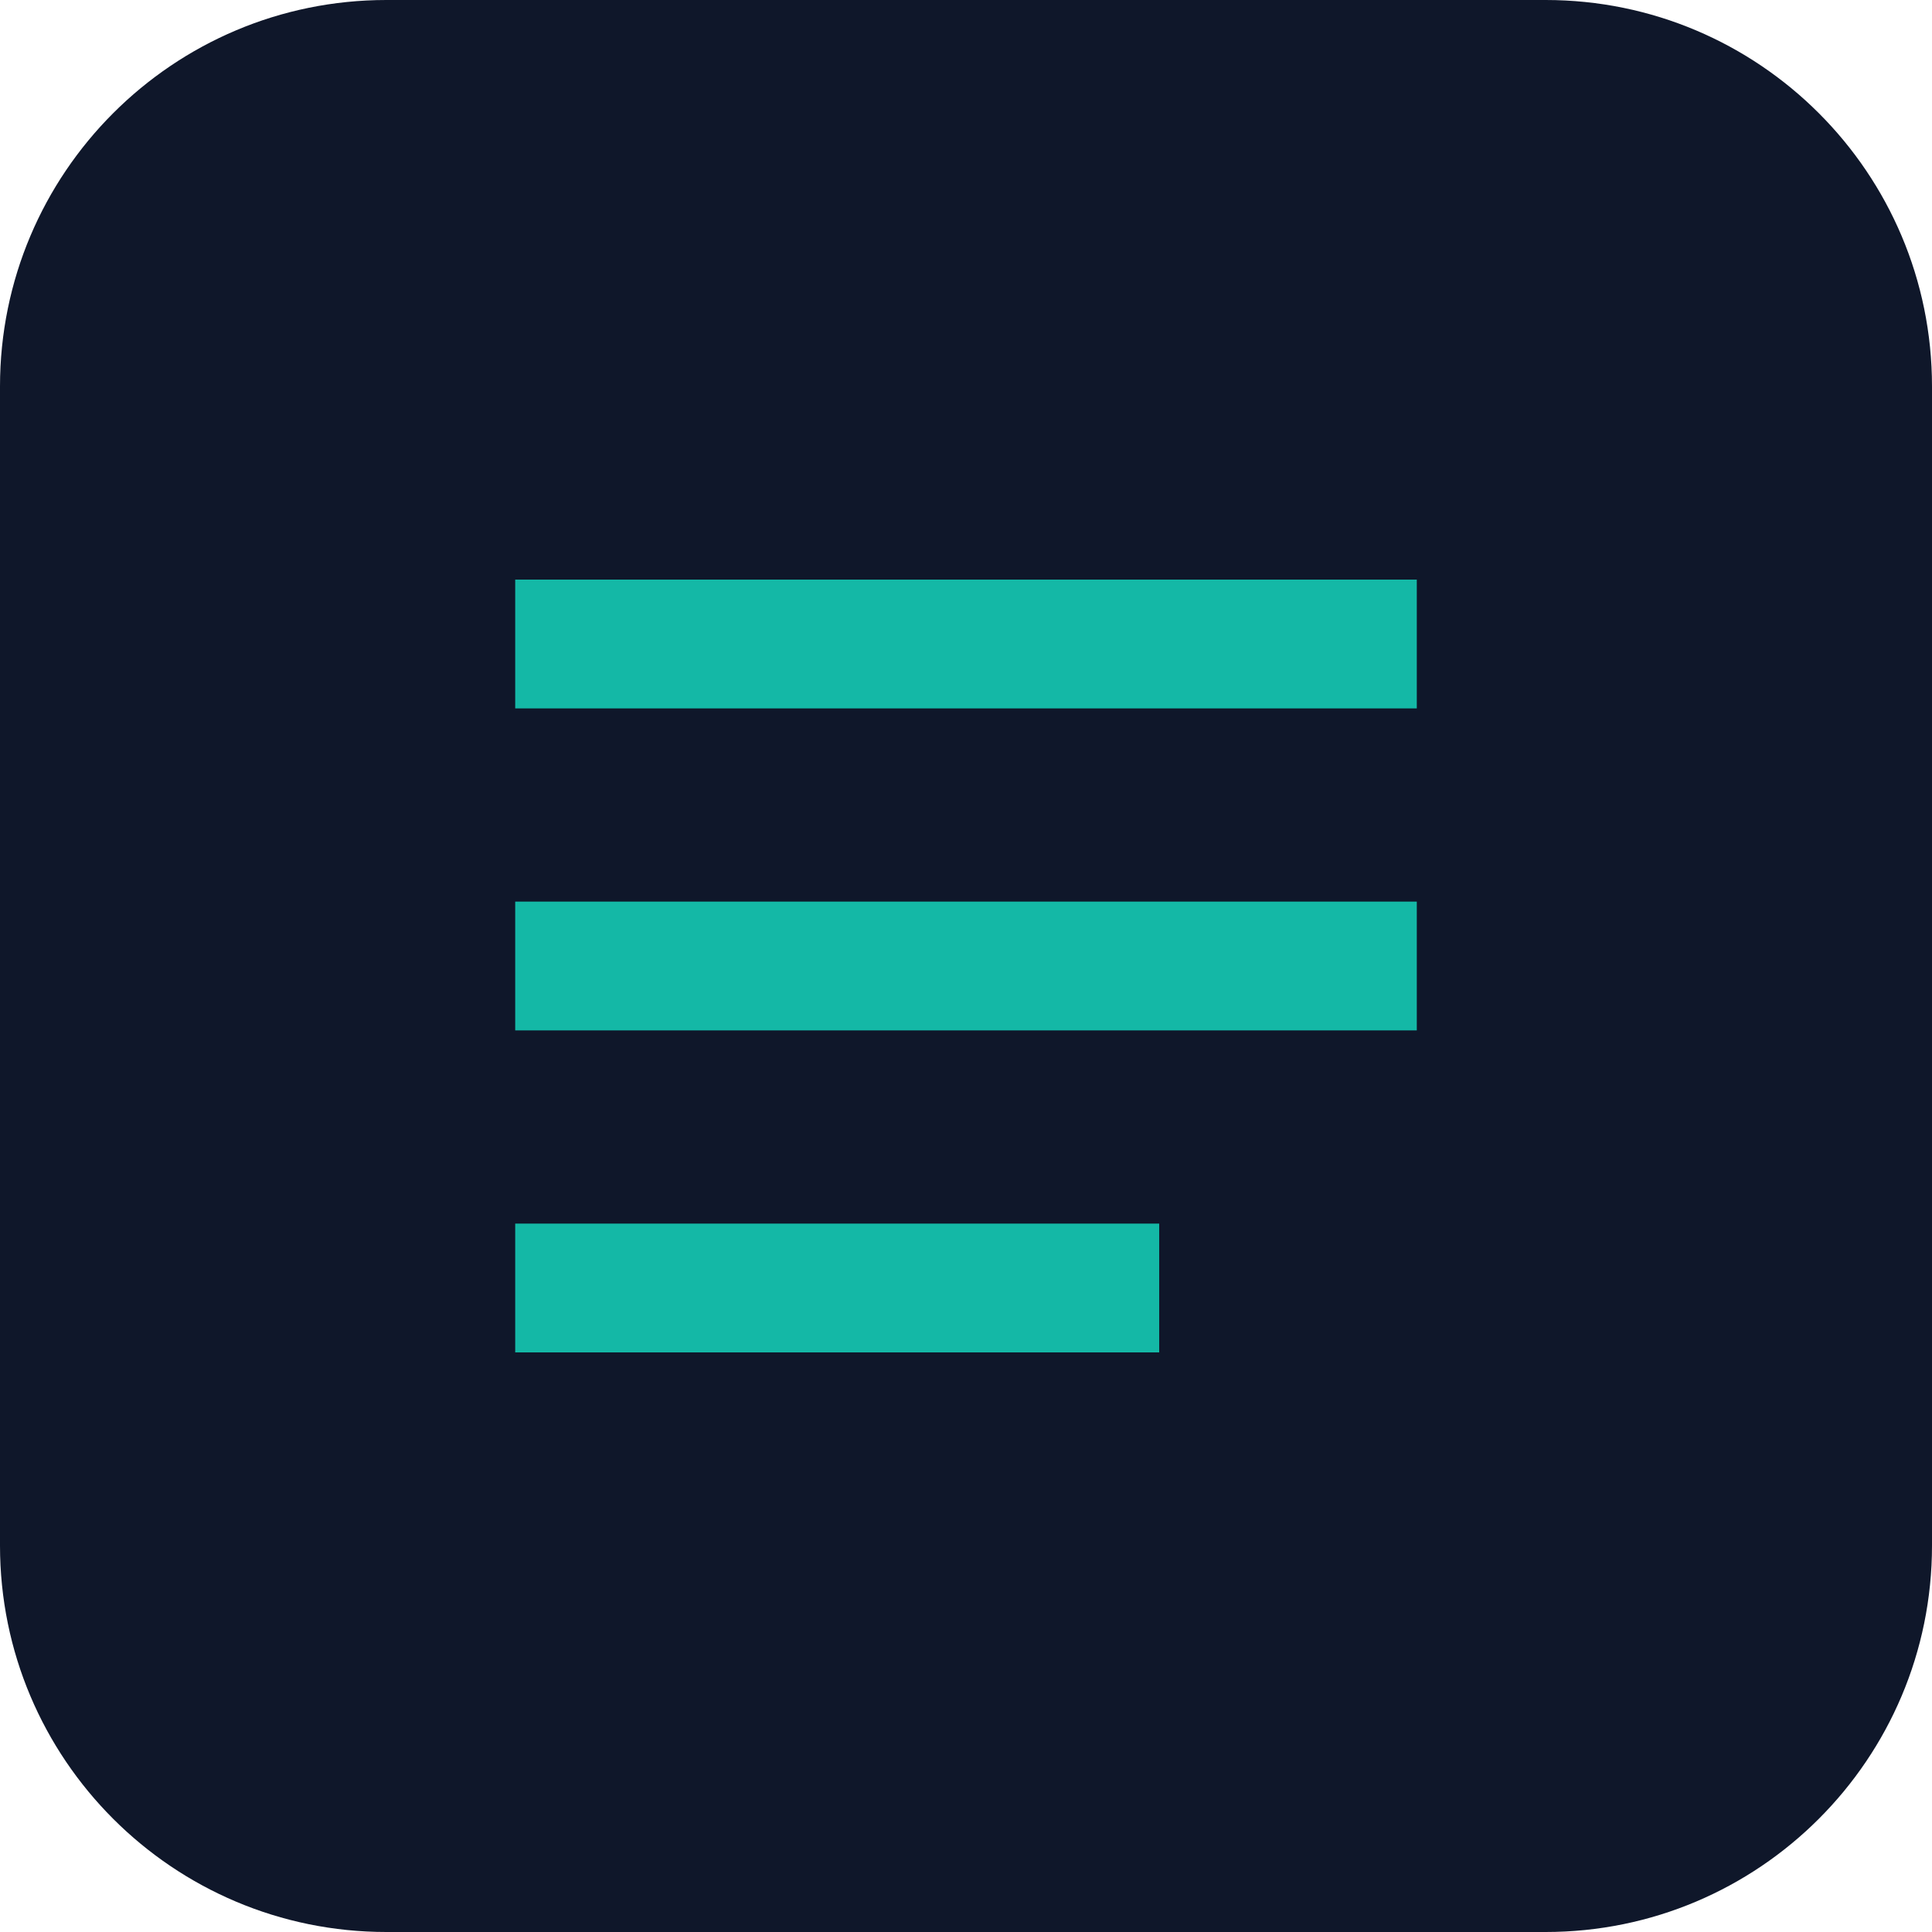
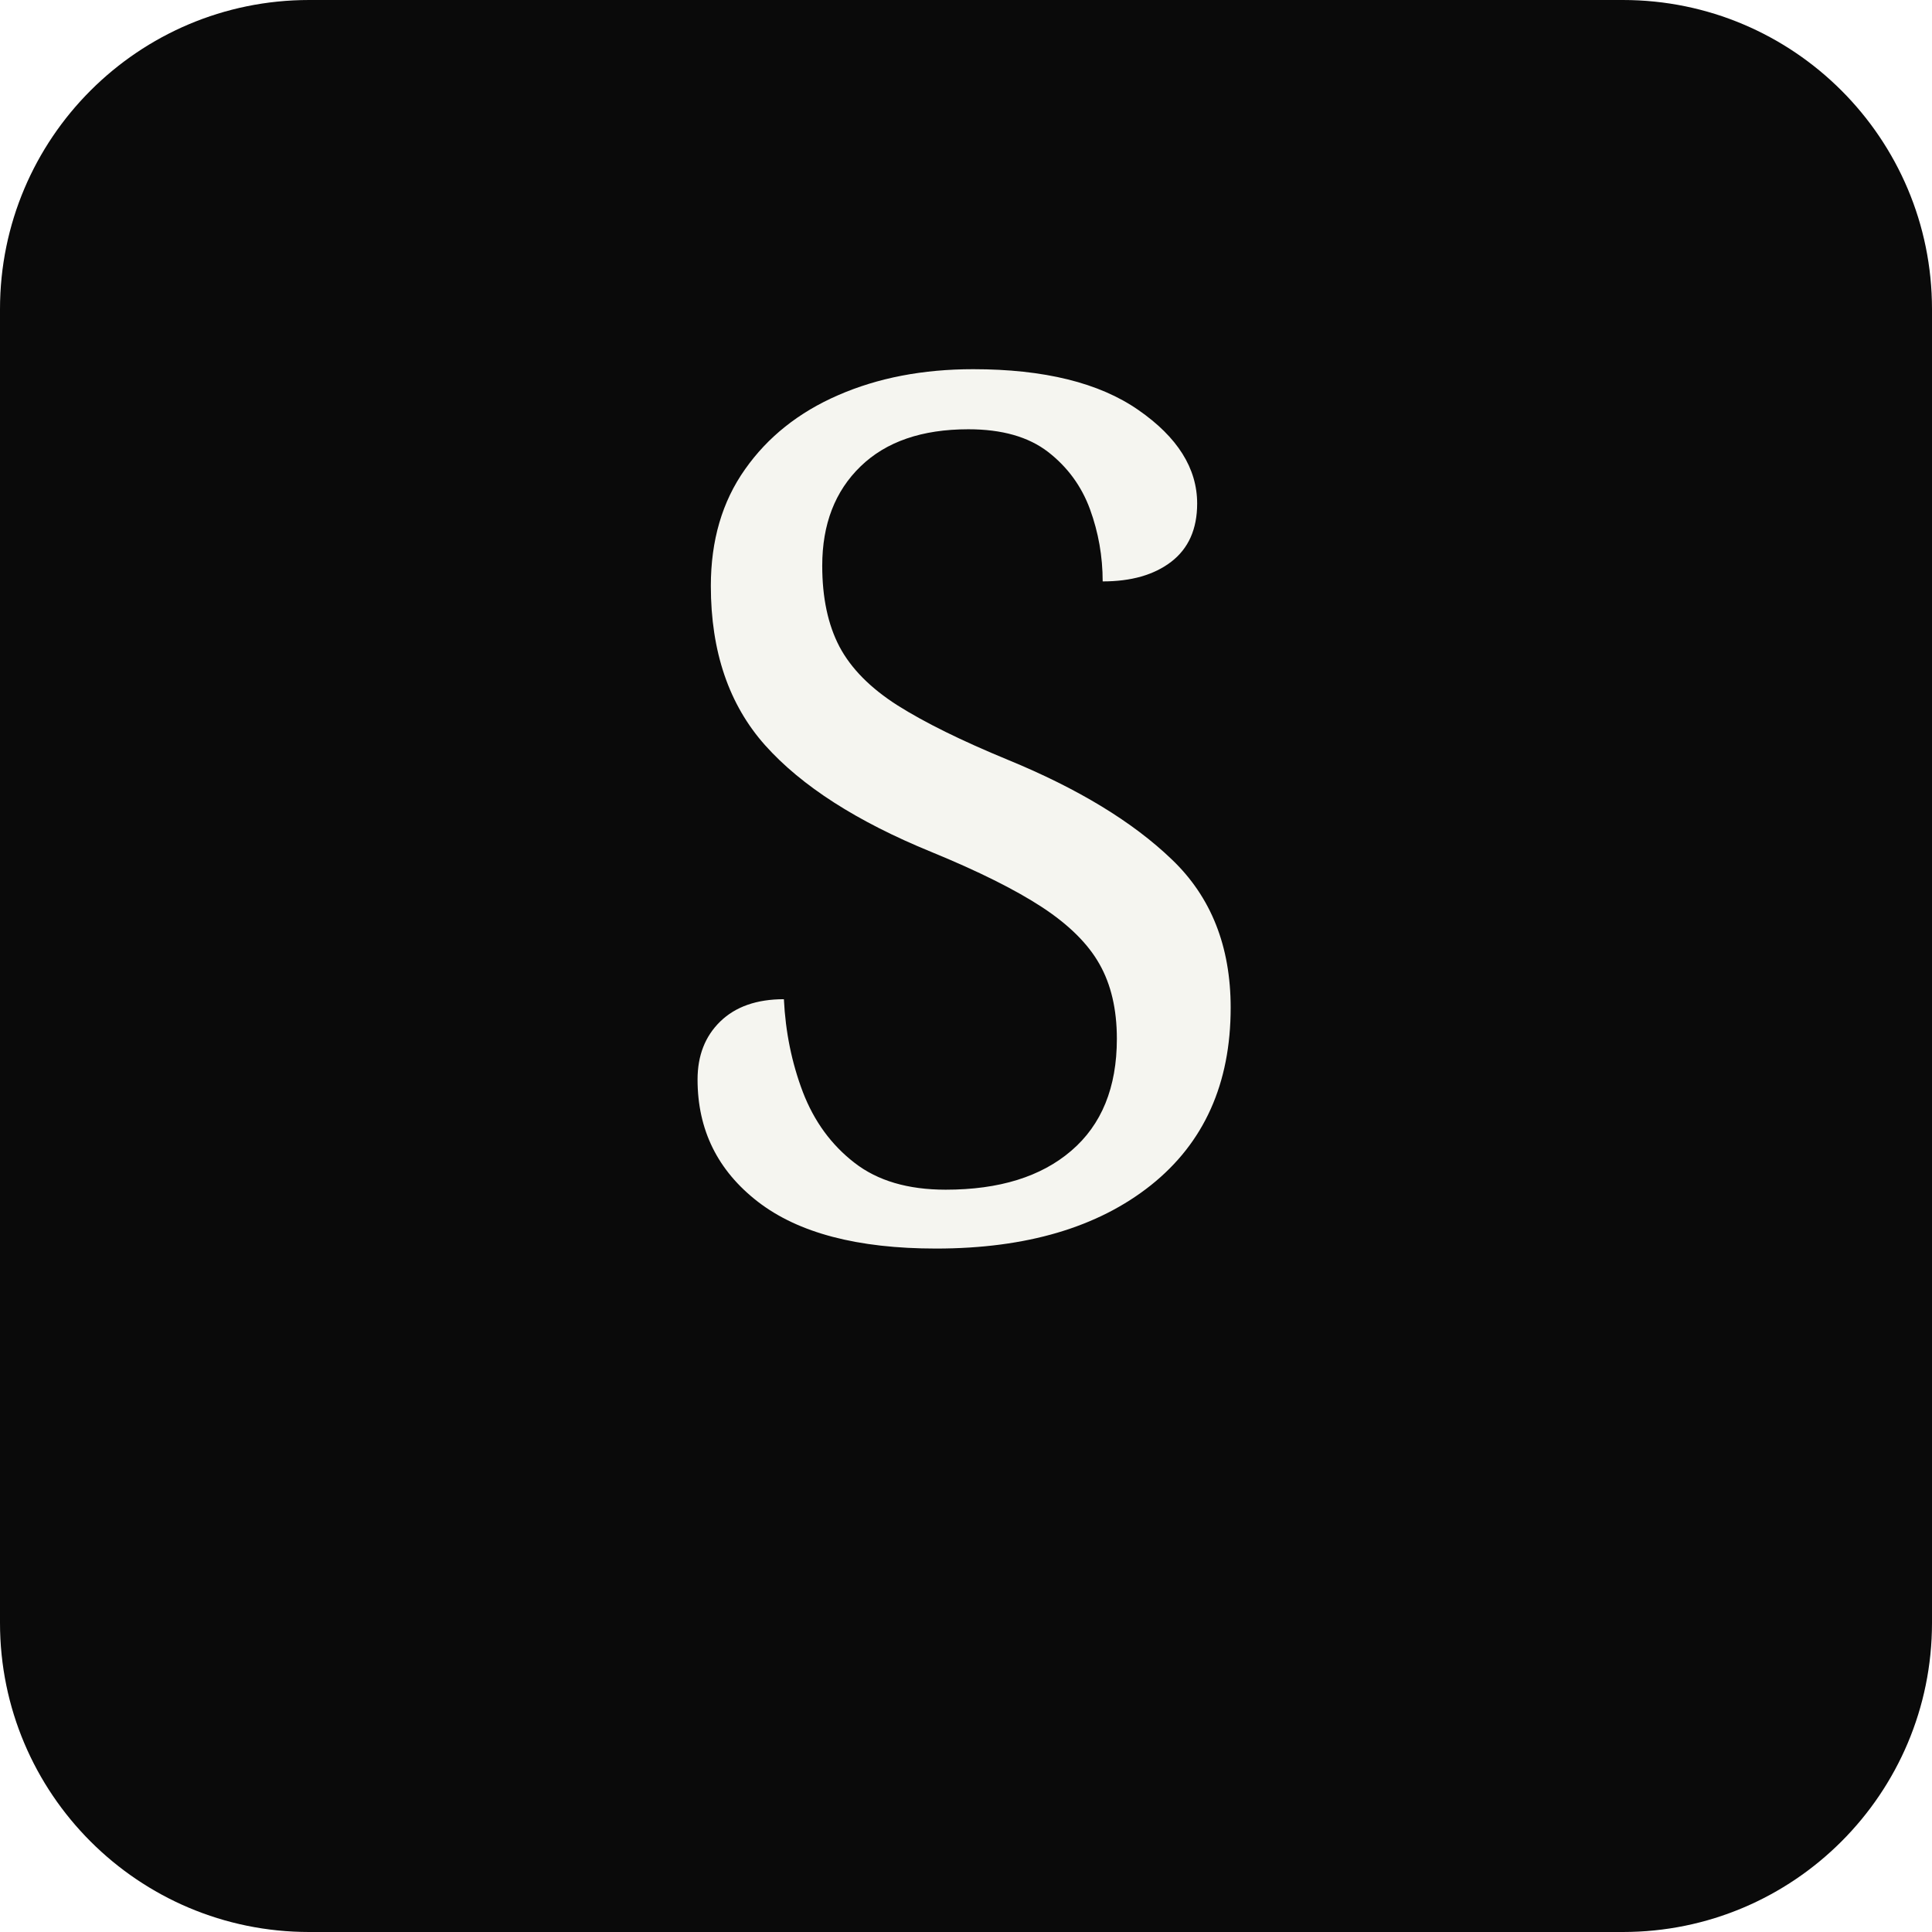
- <svg xmlns="http://www.w3.org/2000/svg" viewBox="0 0 120 120" fill="none">
-   <rect width="120" height="120" rx="24" fill="#0f172a" />
-   <path d="M32 36h56v8H32zM32 56h56v8H32zM32 76h40v8H32z" fill="#14b8a6" />
+ <svg xmlns="http://www.w3.org/2000/svg" viewBox="0 0 100 100">
+   <rect width="100" height="100" rx="16" fill="#0a0a0a" />
+   <text x="50" y="64" font-family="Georgia, serif" font-size="62" font-weight="400" fill="#f5f5f0" text-anchor="middle">S</text>
</svg>
